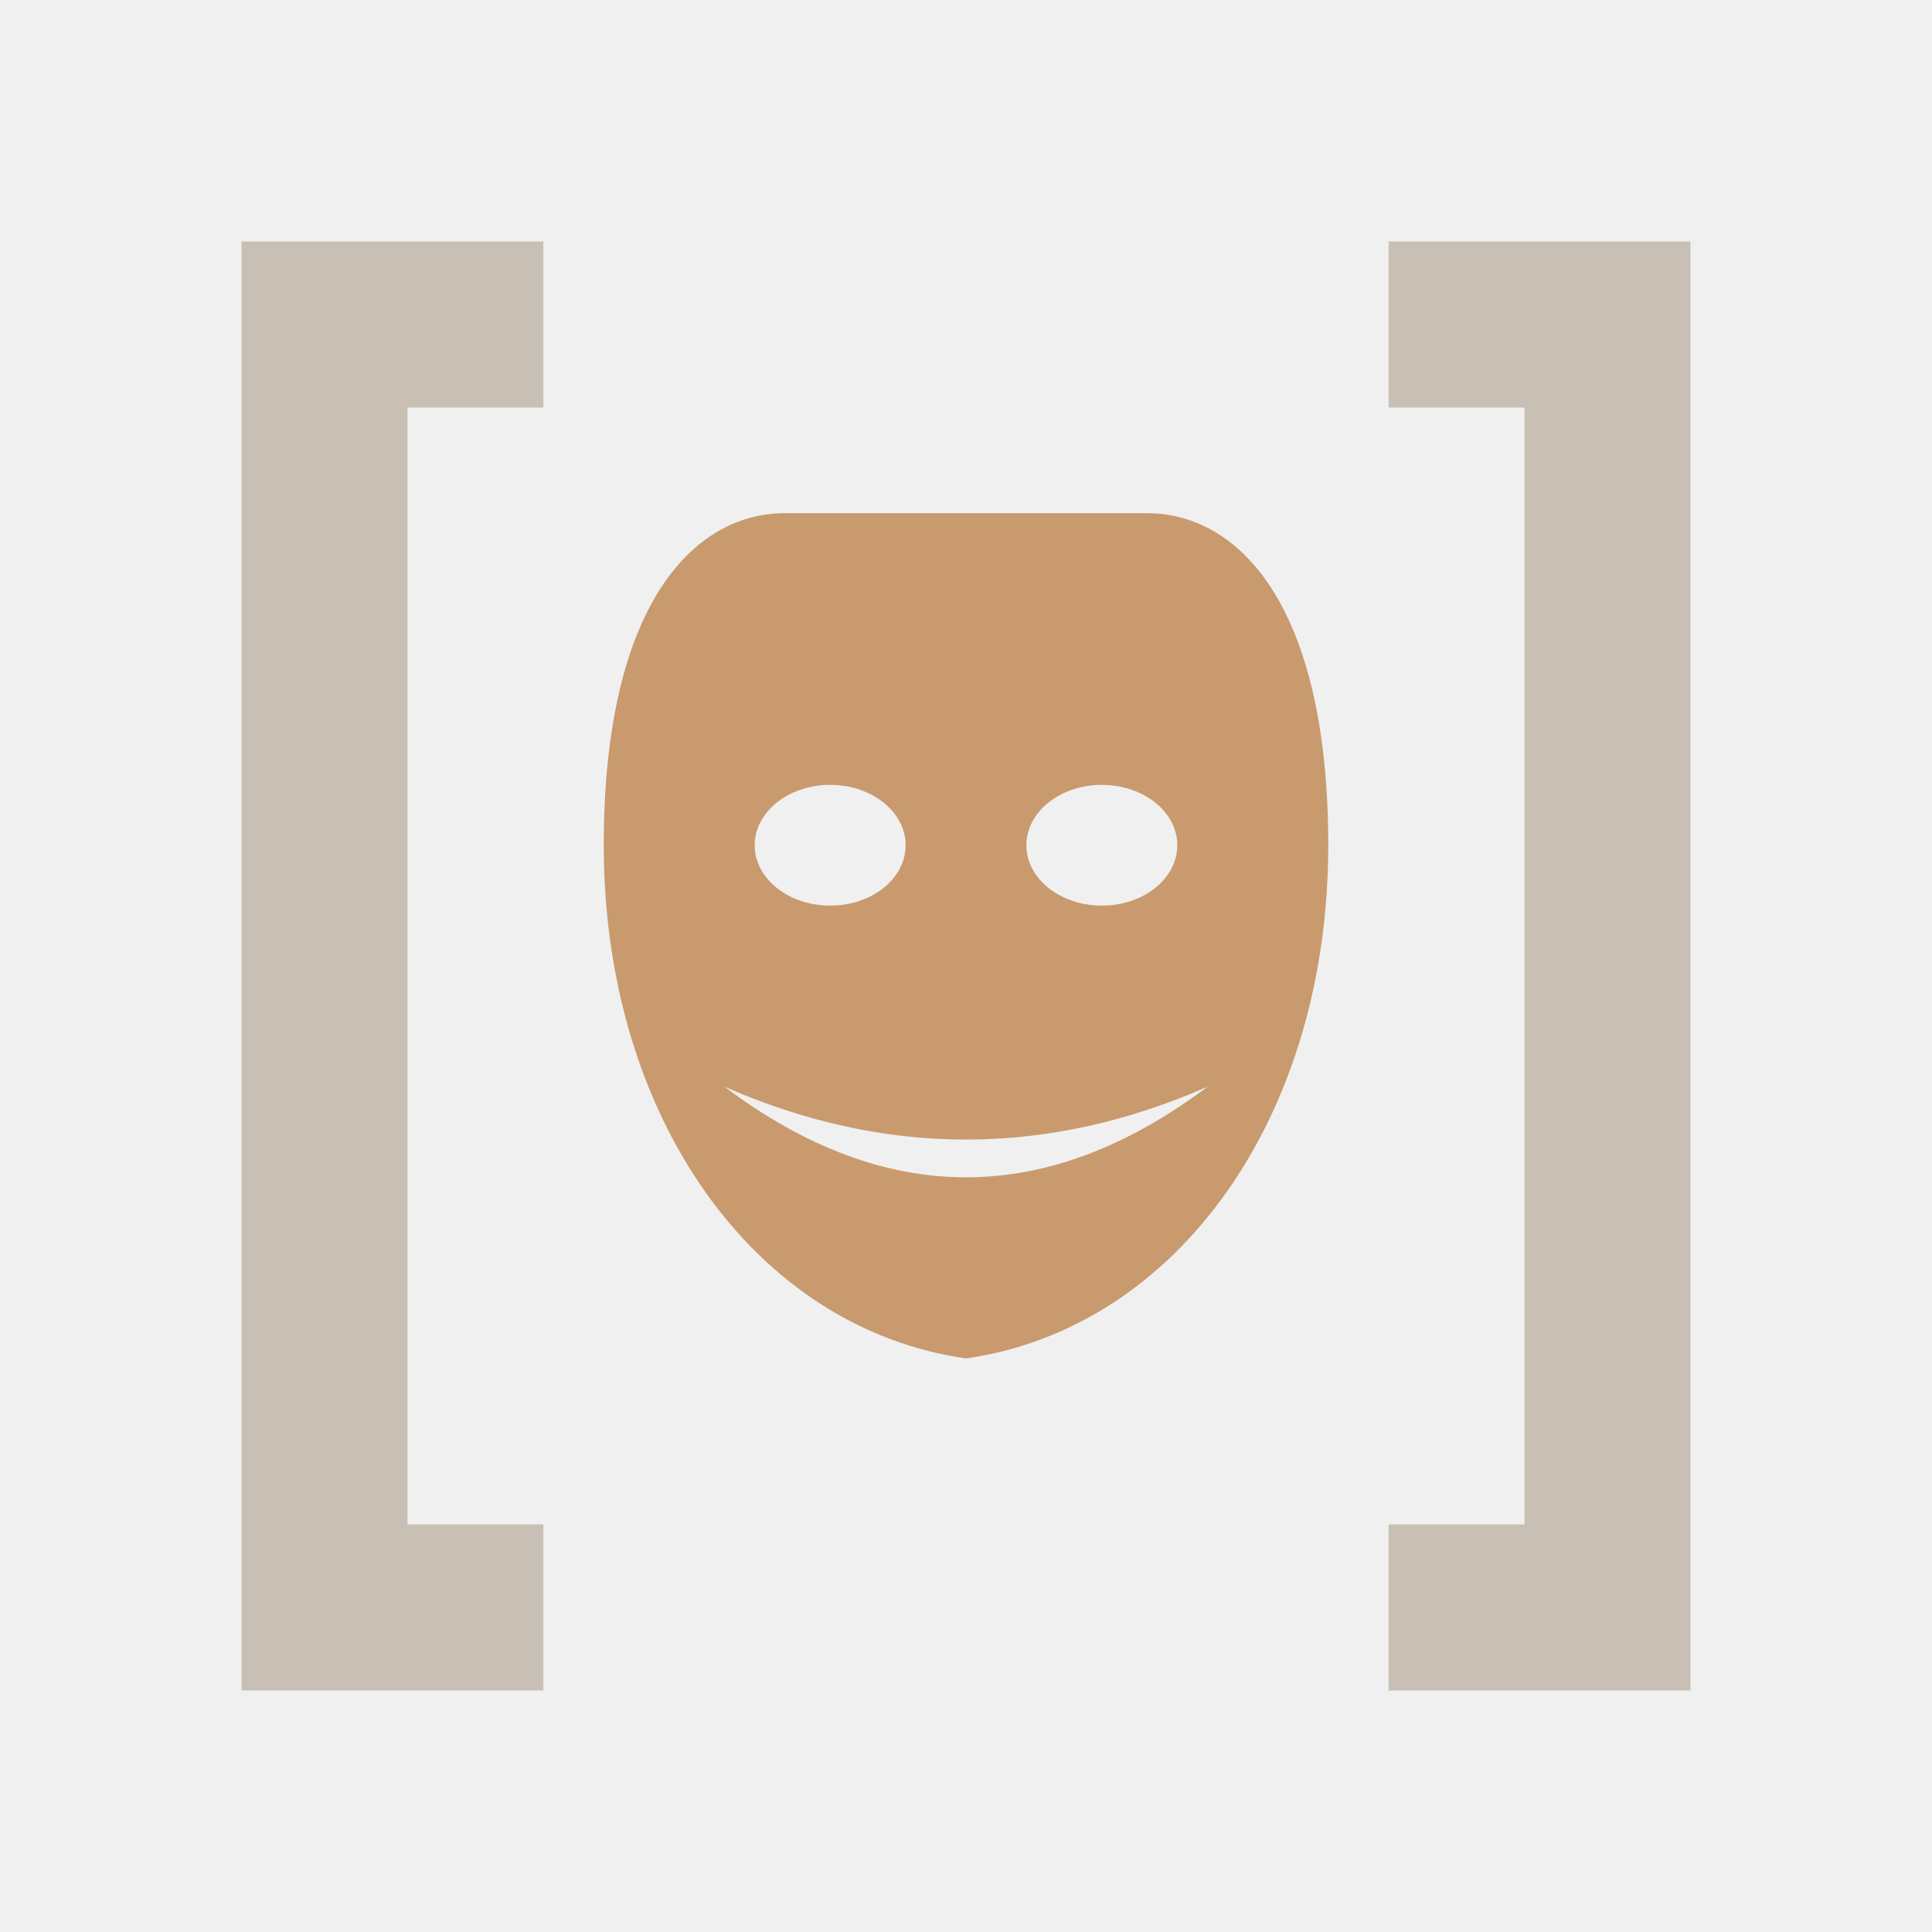
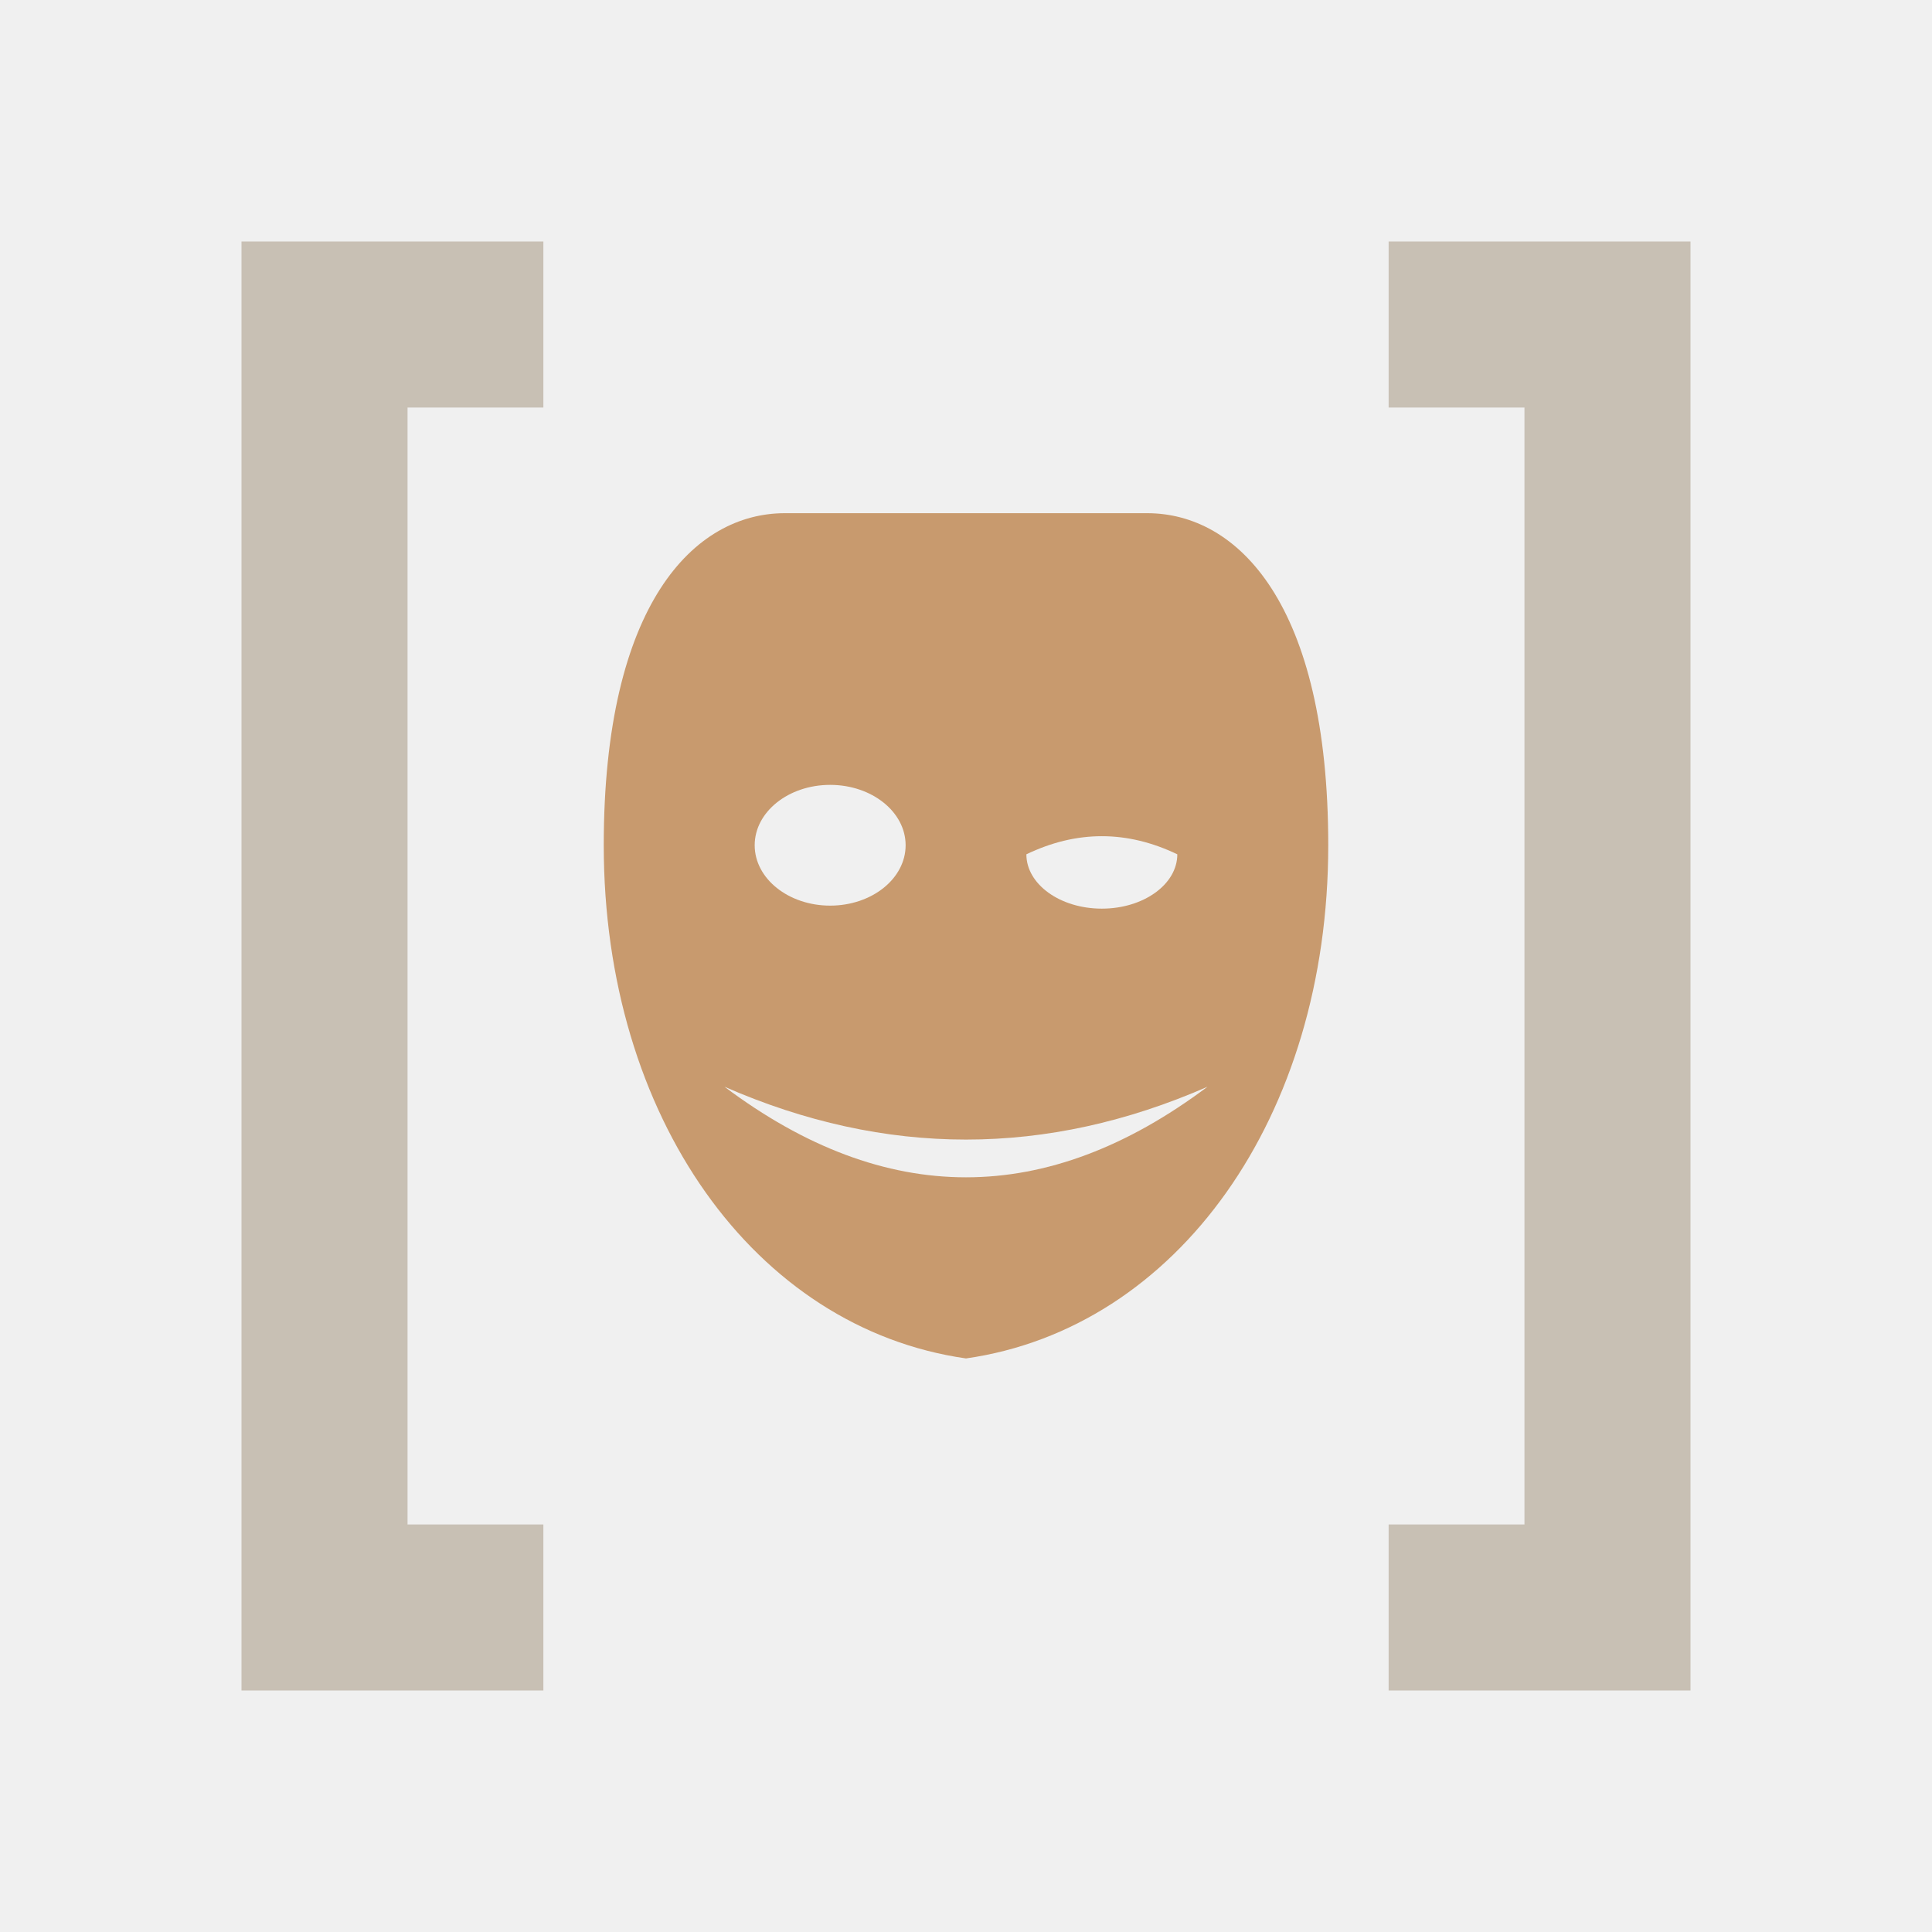
<svg xmlns="http://www.w3.org/2000/svg" viewBox="0 0 128 128" width="128" height="128">
  <defs>
    <mask id="m-theater" maskContentUnits="userSpaceOnUse">
      <rect x="0" y="0" width="128" height="128" fill="white" />
      <ellipse cx="55" cy="56" rx="5" ry="4" fill="black" />
-       <ellipse cx="73" cy="56" rx="5" ry="4" fill="black" />
+       <path d="M 68 56.6 Q 73 54.2 78 56.6 A 5 3.6 0 0 1 68 56.6 Z" fill="black" />
      <path d="M 48 72 Q 64 84 80 72 Q 64 79 48 72 Z" fill="black" />
    </mask>
  </defs>
  <path d="M 16 16 L 36 16 L 36 27 L 27 27 L 27 101 L 36 101 L 36 112 L 16 112 Z" fill="#c8c0b4" />
  <path d="M 112 16 L 92 16 L 92 27 L 101 27 L 101 101 L 92 101 L 92 112 L 112 112 Z" fill="#c8c0b4" />
  <path d="M 52 34 L 76 34 C 82 34 88 40 88 56 C 88 74 78 88 64 90 C 50 88 40 74 40 56 C 40 40 46 34 52 34 Z" fill="#c89a6e" mask="url(#m-theater)" />
</svg>
